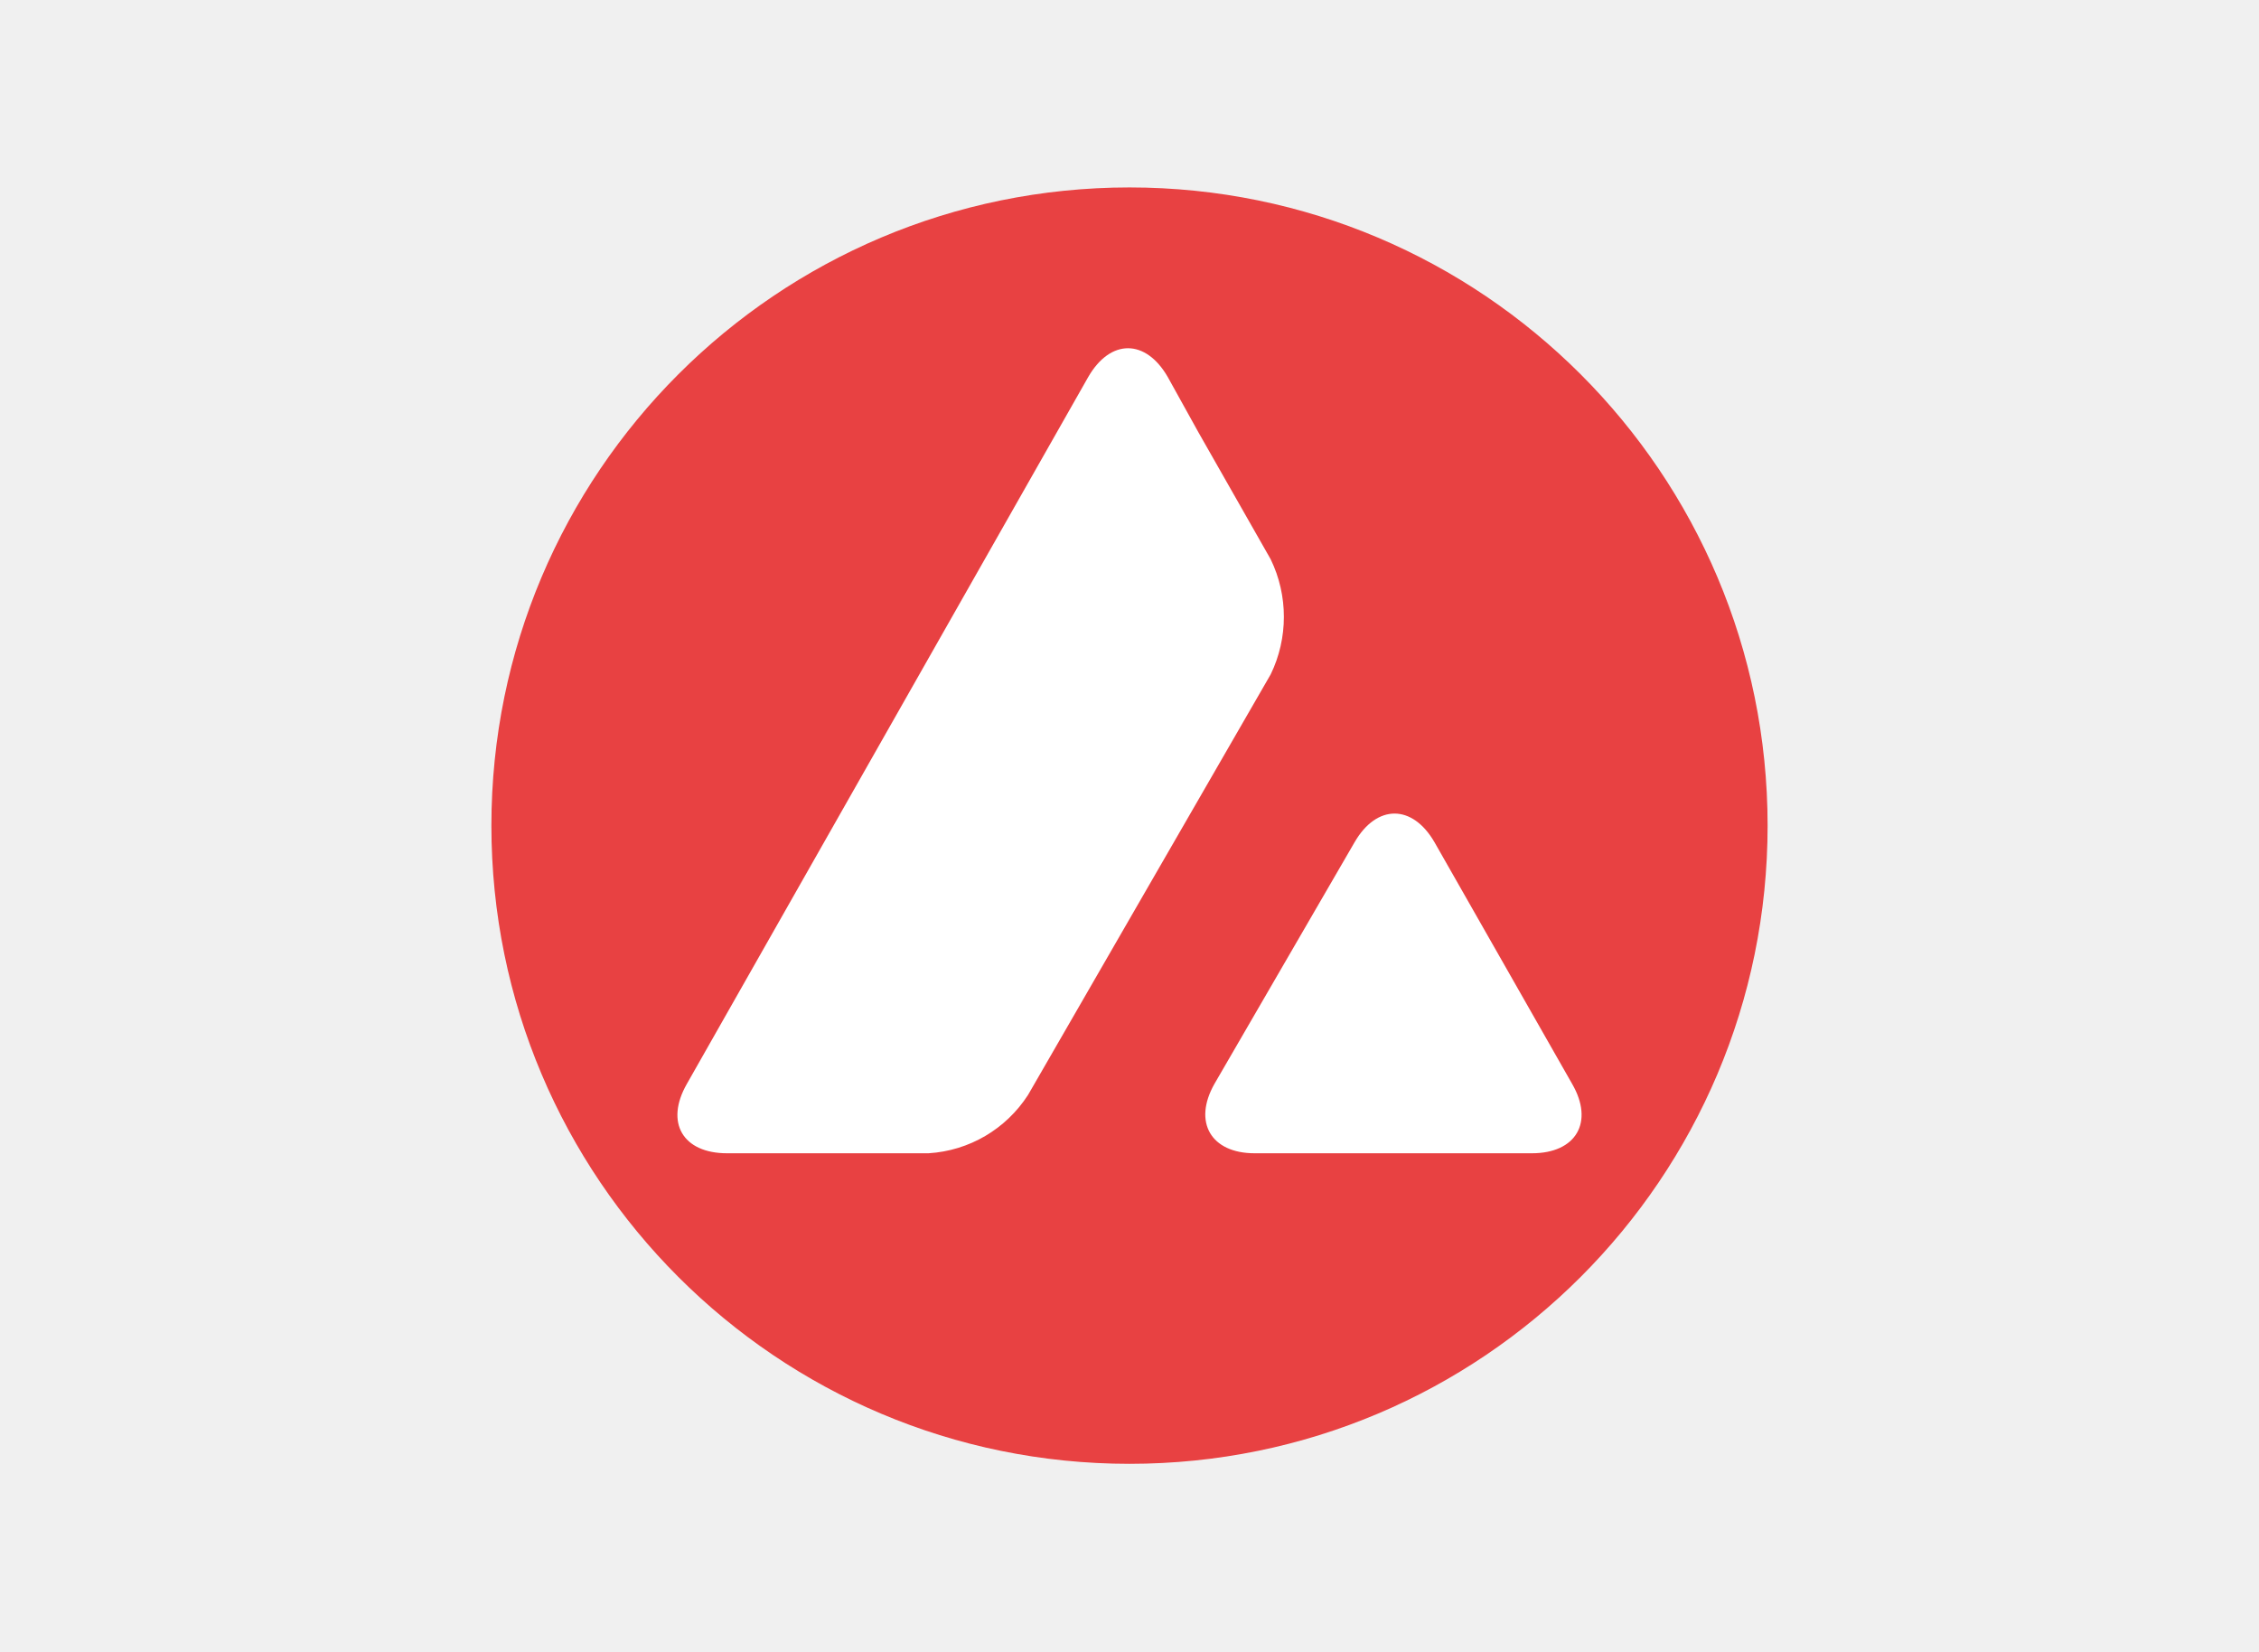
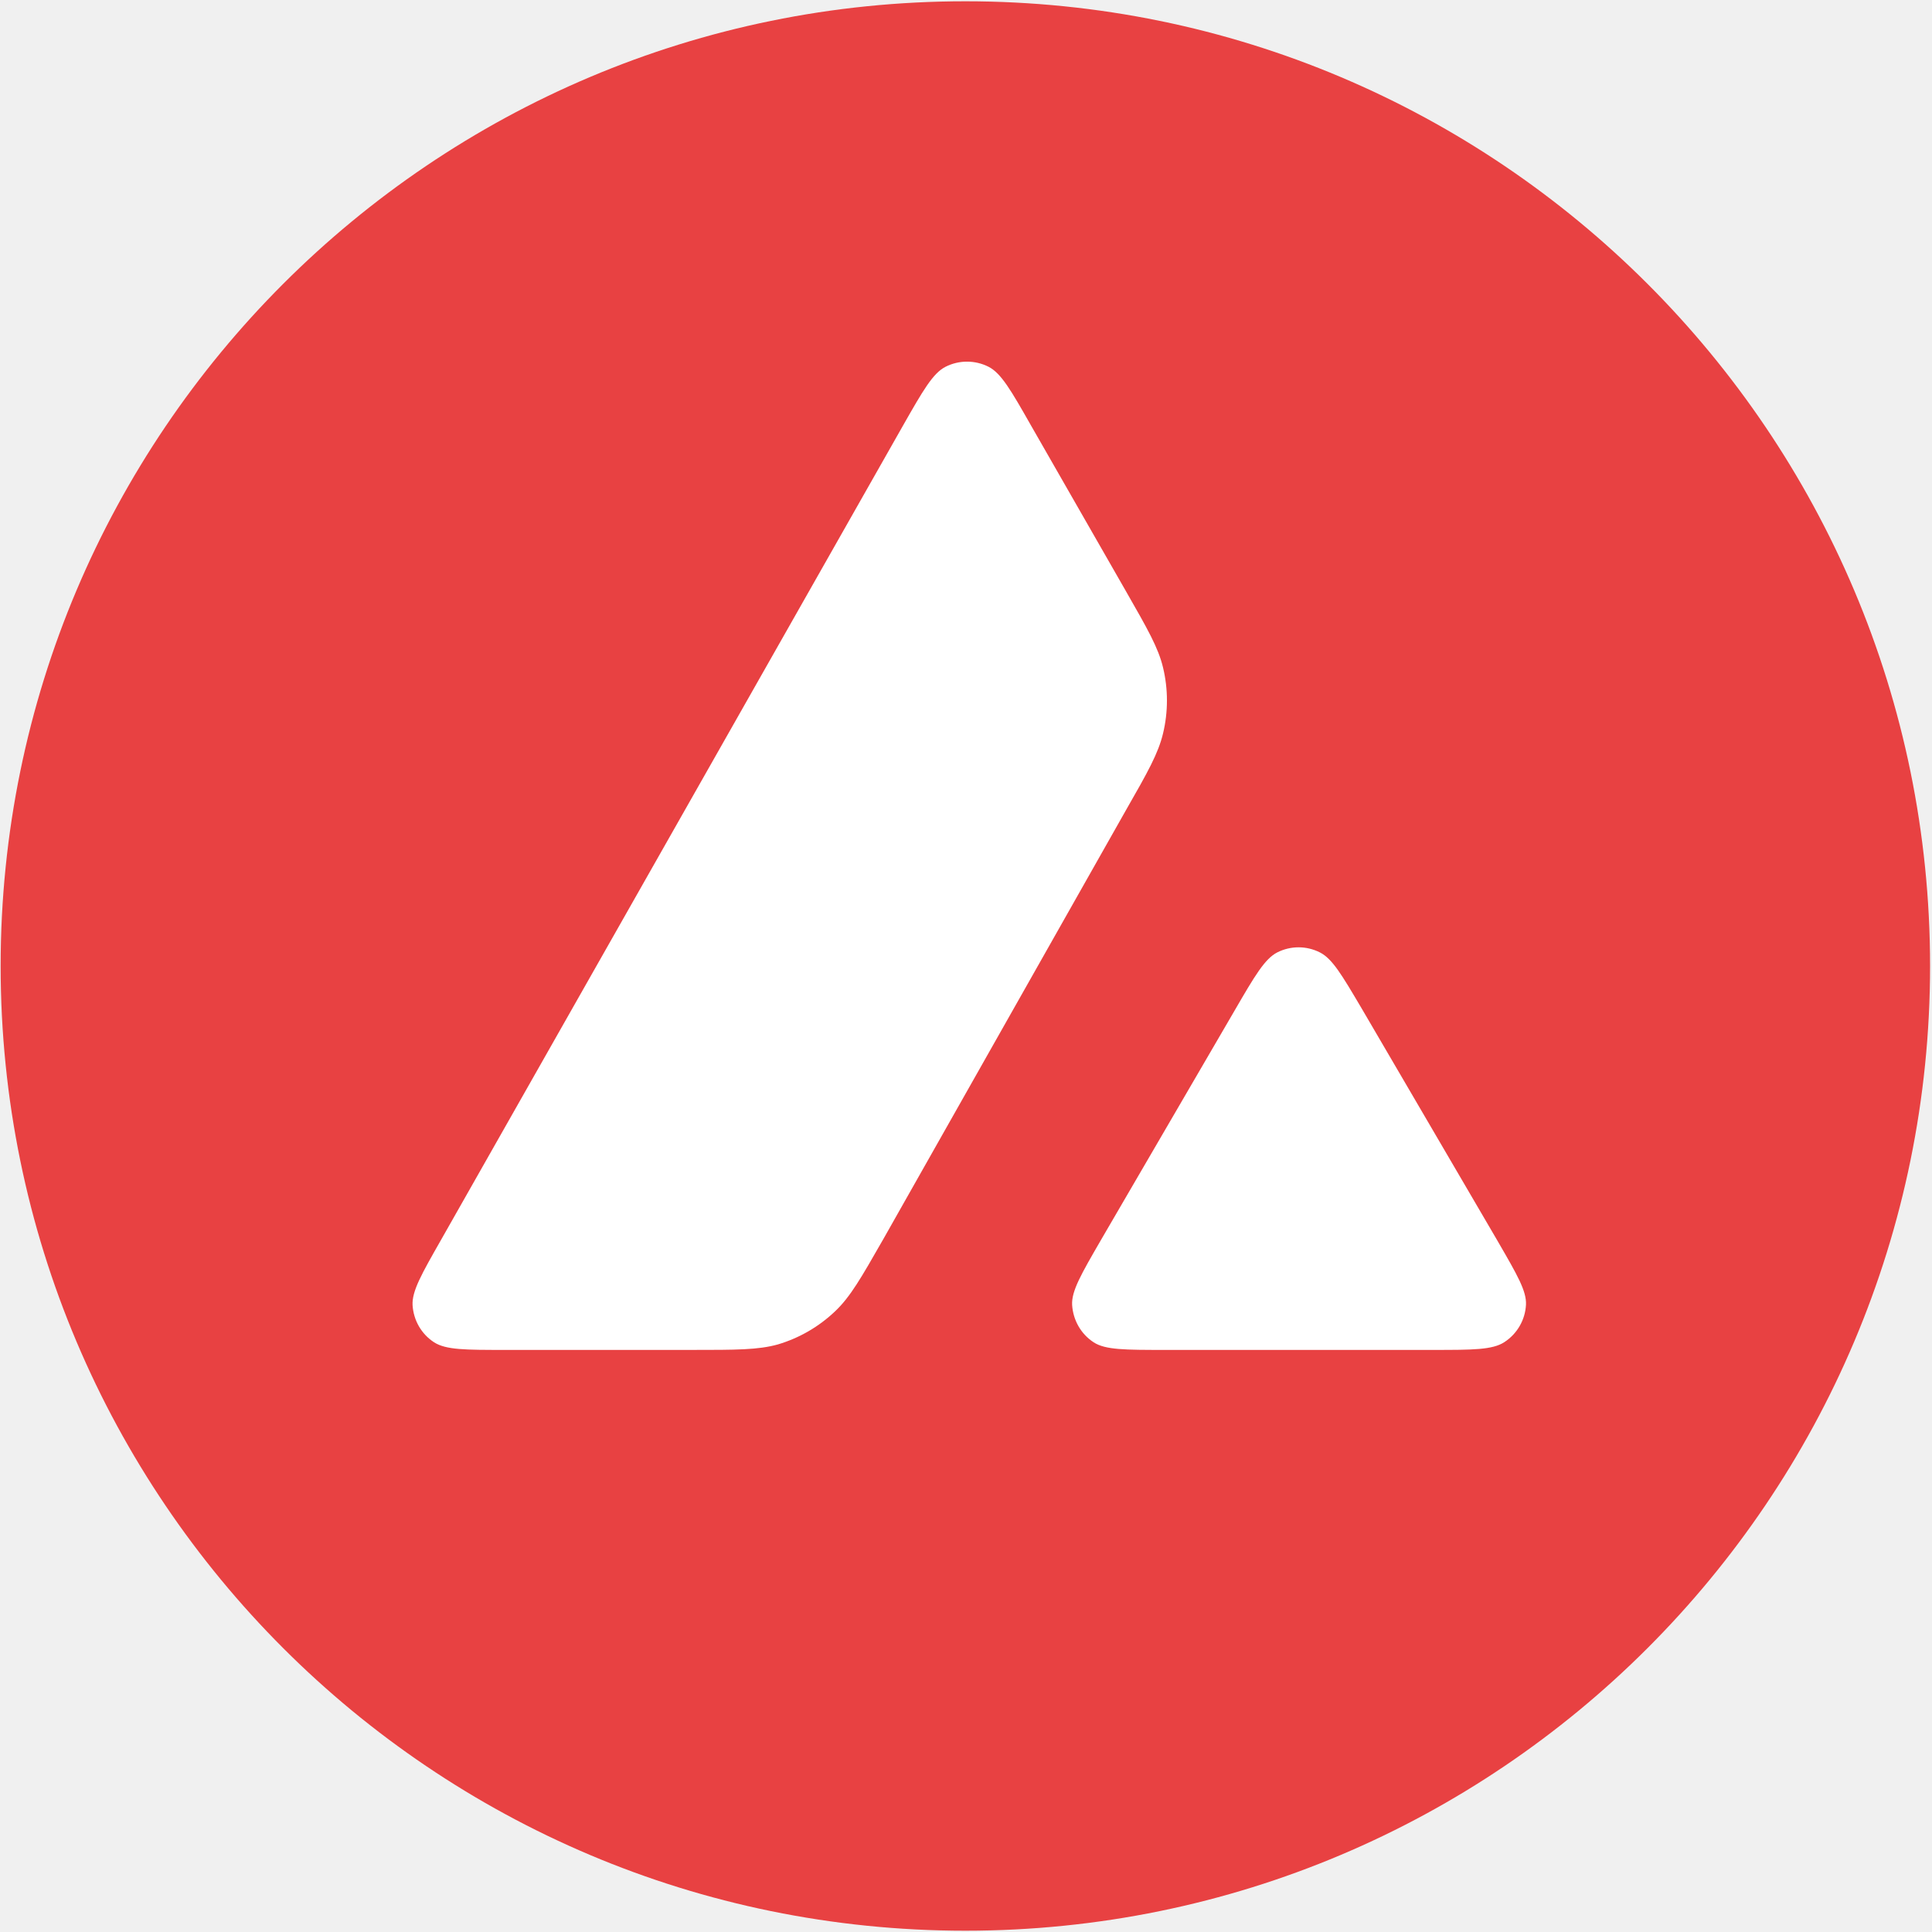
- <svg xmlns="http://www.w3.org/2000/svg" version="1.1" id="Layer_1" x="0px" y="0px" viewBox="0 0 449.6 328.7" style="enable-background:new 0 0 449.6 328.7;" xml:space="preserve" width="140%" height="130%">
-   <style type="text/css">
- 	.st0{fill-rule:evenodd;clip-rule:evenodd;fill:#E84142;}
- 	.st1{fill:#FFFFFF;}
- </style>
-   <g>
-     <circle class="st0" cx="224.8" cy="164.3" r="127" />
-     <path class="st1" d="M269.6,167.6c4.4-7.6,11.5-7.6,15.9,0l27.4,48.1c4.4,7.6,0.8,13.8-8,13.8h-55.2c-8.7,0-12.3-6.2-8-13.8   L269.6,167.6z M216.6,75c4.4-7.6,11.4-7.6,15.8,0l6.1,11l14.4,25.3c3.5,7.2,3.5,15.7,0,22.9l-48.3,83.7   c-4.4,6.8-11.7,11.1-19.8,11.6h-40.1c-8.8,0-12.4-6.1-8-13.8L216.6,75z" />
+ <svg xmlns="http://www.w3.org/2000/svg" viewBox="0 0 84 84" fill="none">
+   <g clip-path="url(#clip0_1139_289)">
+     <path d="M67.859 14.409H16.029V61.548H67.859V14.409Z" fill="white" />
+     <path fill-rule="evenodd" clip-rule="evenodd" d="M83.916 42C83.916 65.165 65.137 83.944 41.972 83.944C18.807 83.944 0.028 65.165 0.028 42C0.028 18.835 18.807 0.056 41.972 0.056C65.137 0.056 83.916 18.835 83.916 42ZM30.086 58.692H21.946C20.235 58.692 19.391 58.692 18.875 58.362C18.319 58.001 17.979 57.404 17.938 56.744C17.907 56.136 18.329 55.394 19.174 53.911L39.273 18.483C40.129 16.979 40.561 16.227 41.108 15.948C41.695 15.649 42.395 15.649 42.983 15.948C43.529 16.227 43.962 16.979 44.817 18.483L48.949 25.696L48.97 25.733C49.894 27.347 50.362 28.165 50.567 29.024C50.793 29.962 50.793 30.951 50.567 31.889C50.361 32.754 49.897 33.579 48.959 35.217L38.402 53.88L38.374 53.928C37.444 55.555 36.973 56.38 36.32 57.002C35.609 57.682 34.754 58.176 33.816 58.455C32.961 58.692 32.003 58.692 30.086 58.692ZM50.643 58.692H62.307C64.028 58.692 64.893 58.692 65.409 58.352C65.965 57.991 66.315 57.383 66.347 56.724C66.376 56.136 65.963 55.423 65.153 54.025C65.125 53.978 65.097 53.929 65.069 53.88L59.226 43.885L59.16 43.773C58.339 42.384 57.924 41.683 57.392 41.412C56.805 41.113 56.114 41.113 55.527 41.412C54.991 41.69 54.558 42.422 53.703 43.895L47.881 53.89L47.861 53.925C47.009 55.396 46.583 56.131 46.614 56.734C46.655 57.394 46.995 58.001 47.552 58.362C48.057 58.692 48.922 58.692 50.643 58.692Z" fill="#E84142" />
  </g>
+   <defs>
+     <clipPath id="clip0_1139_289">
+       <rect width="83.944" height="84" fill="white" />
+     </clipPath>
+   </defs>
</svg>
